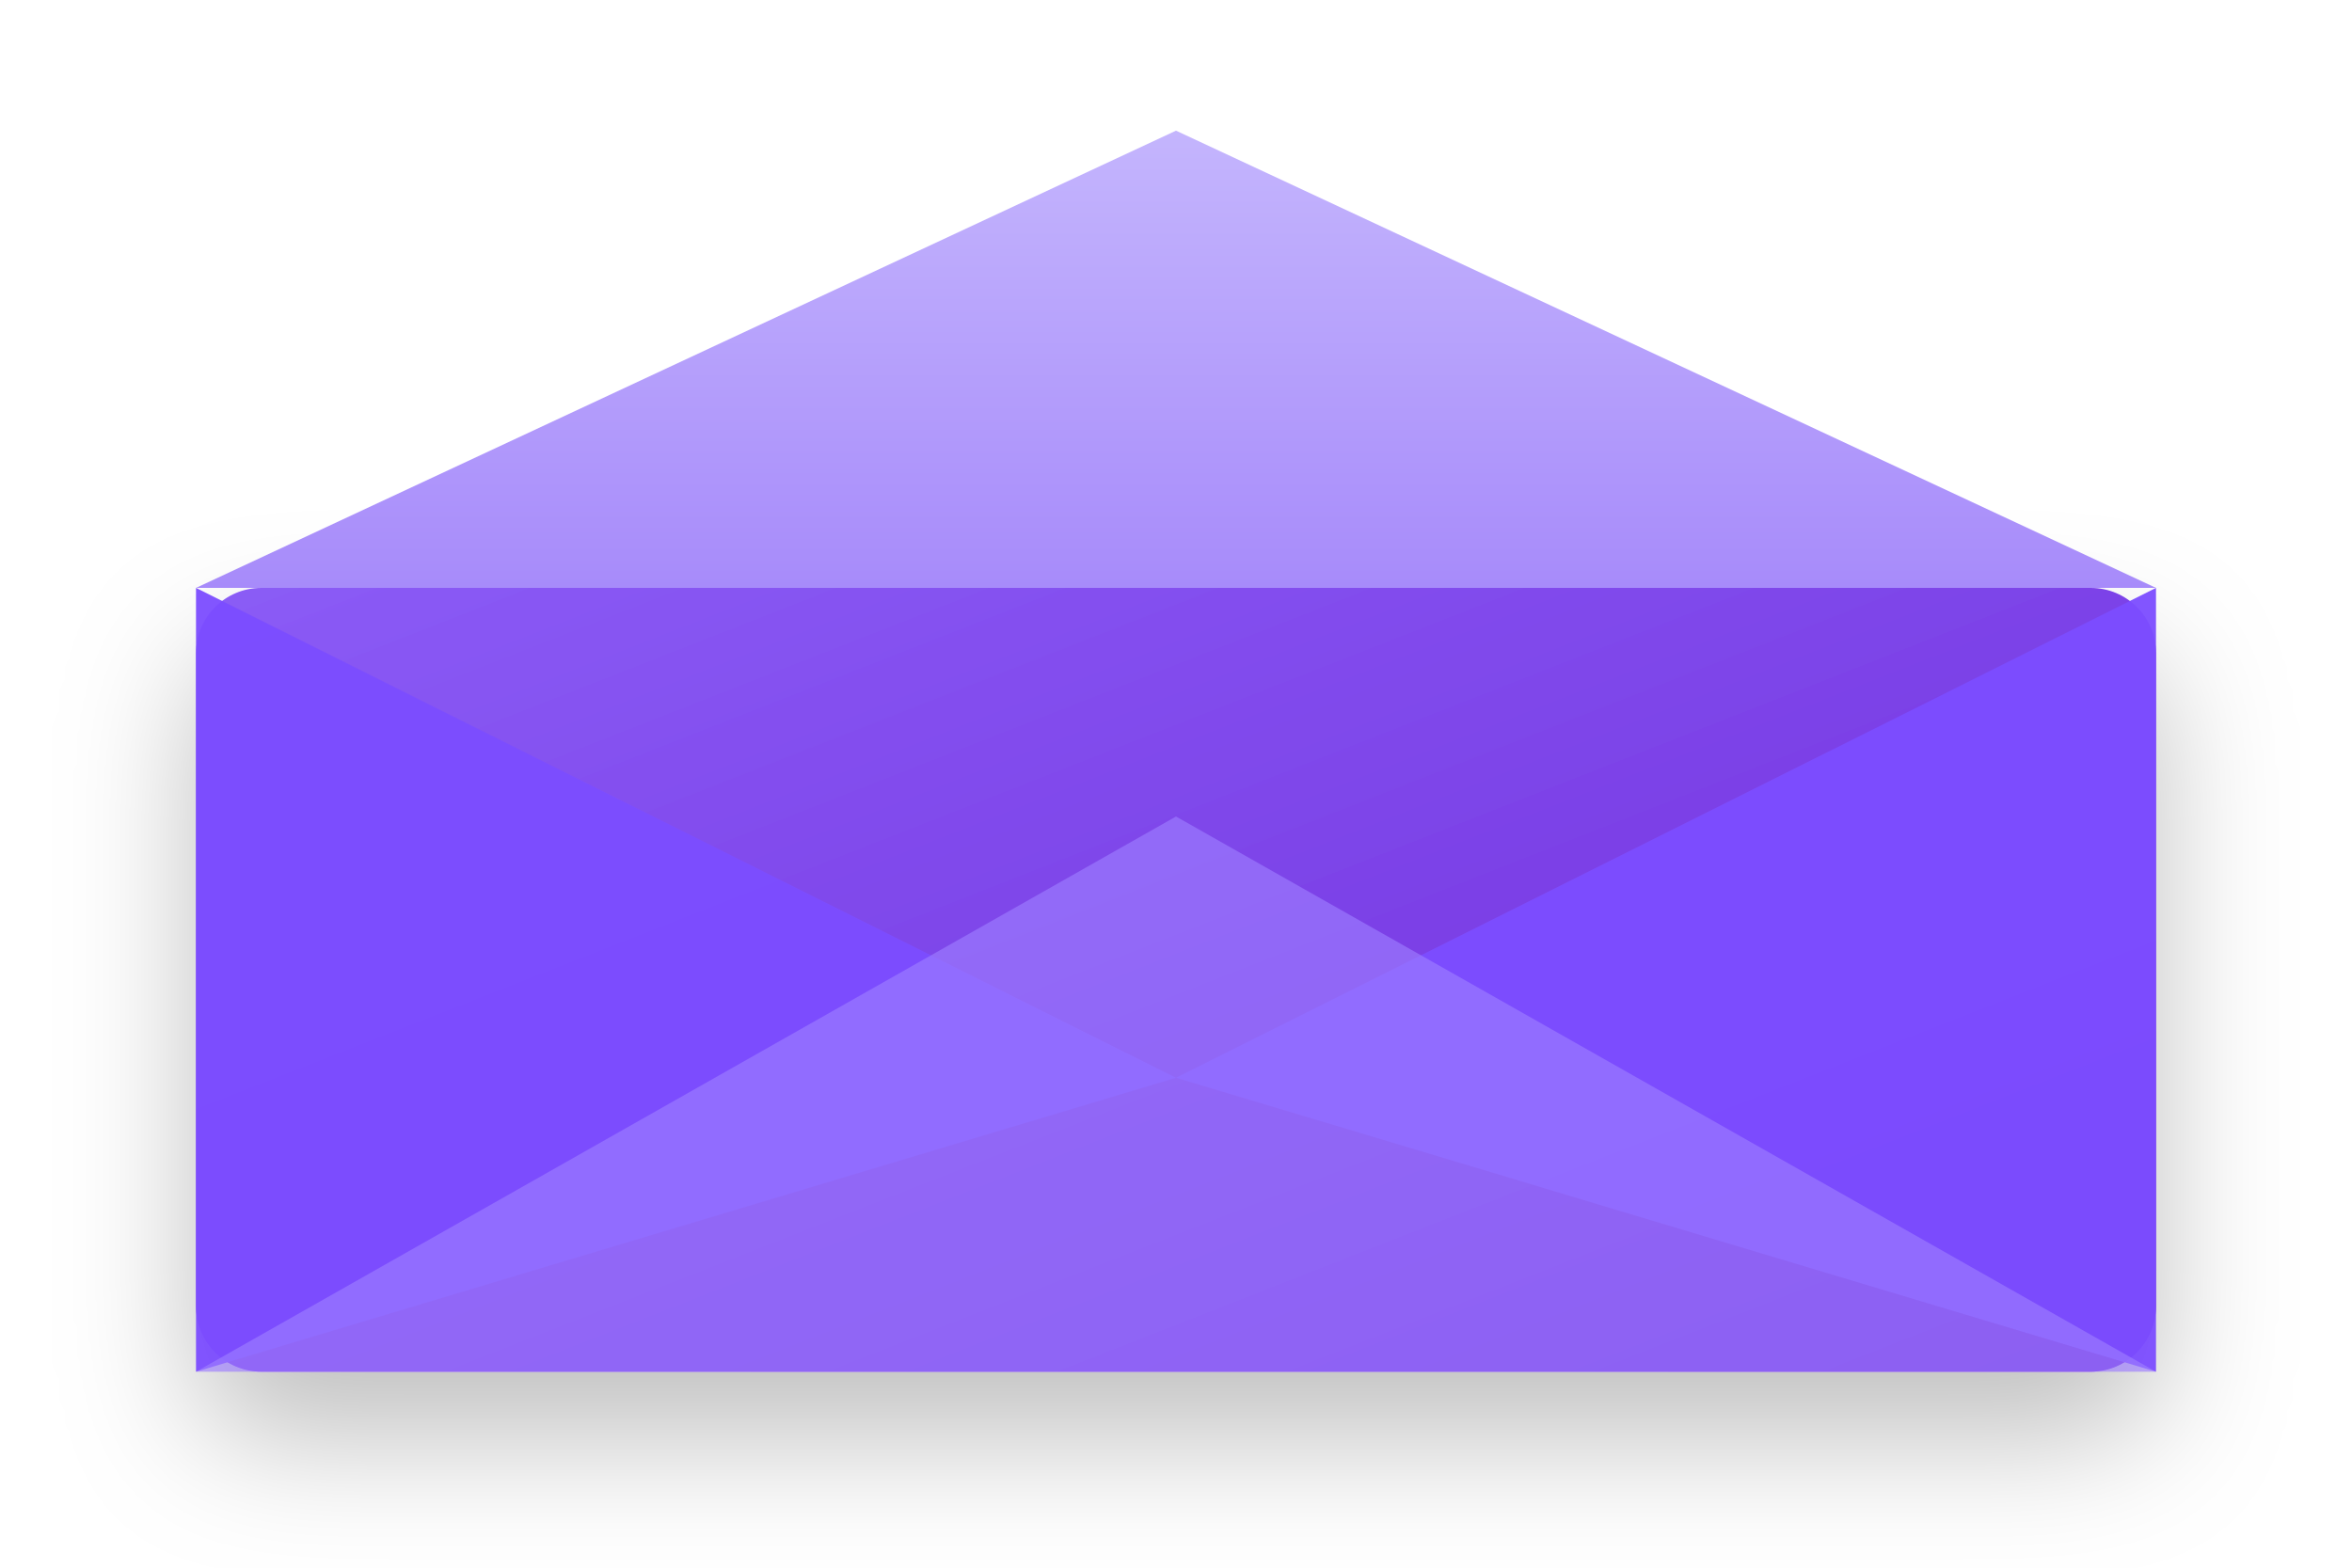
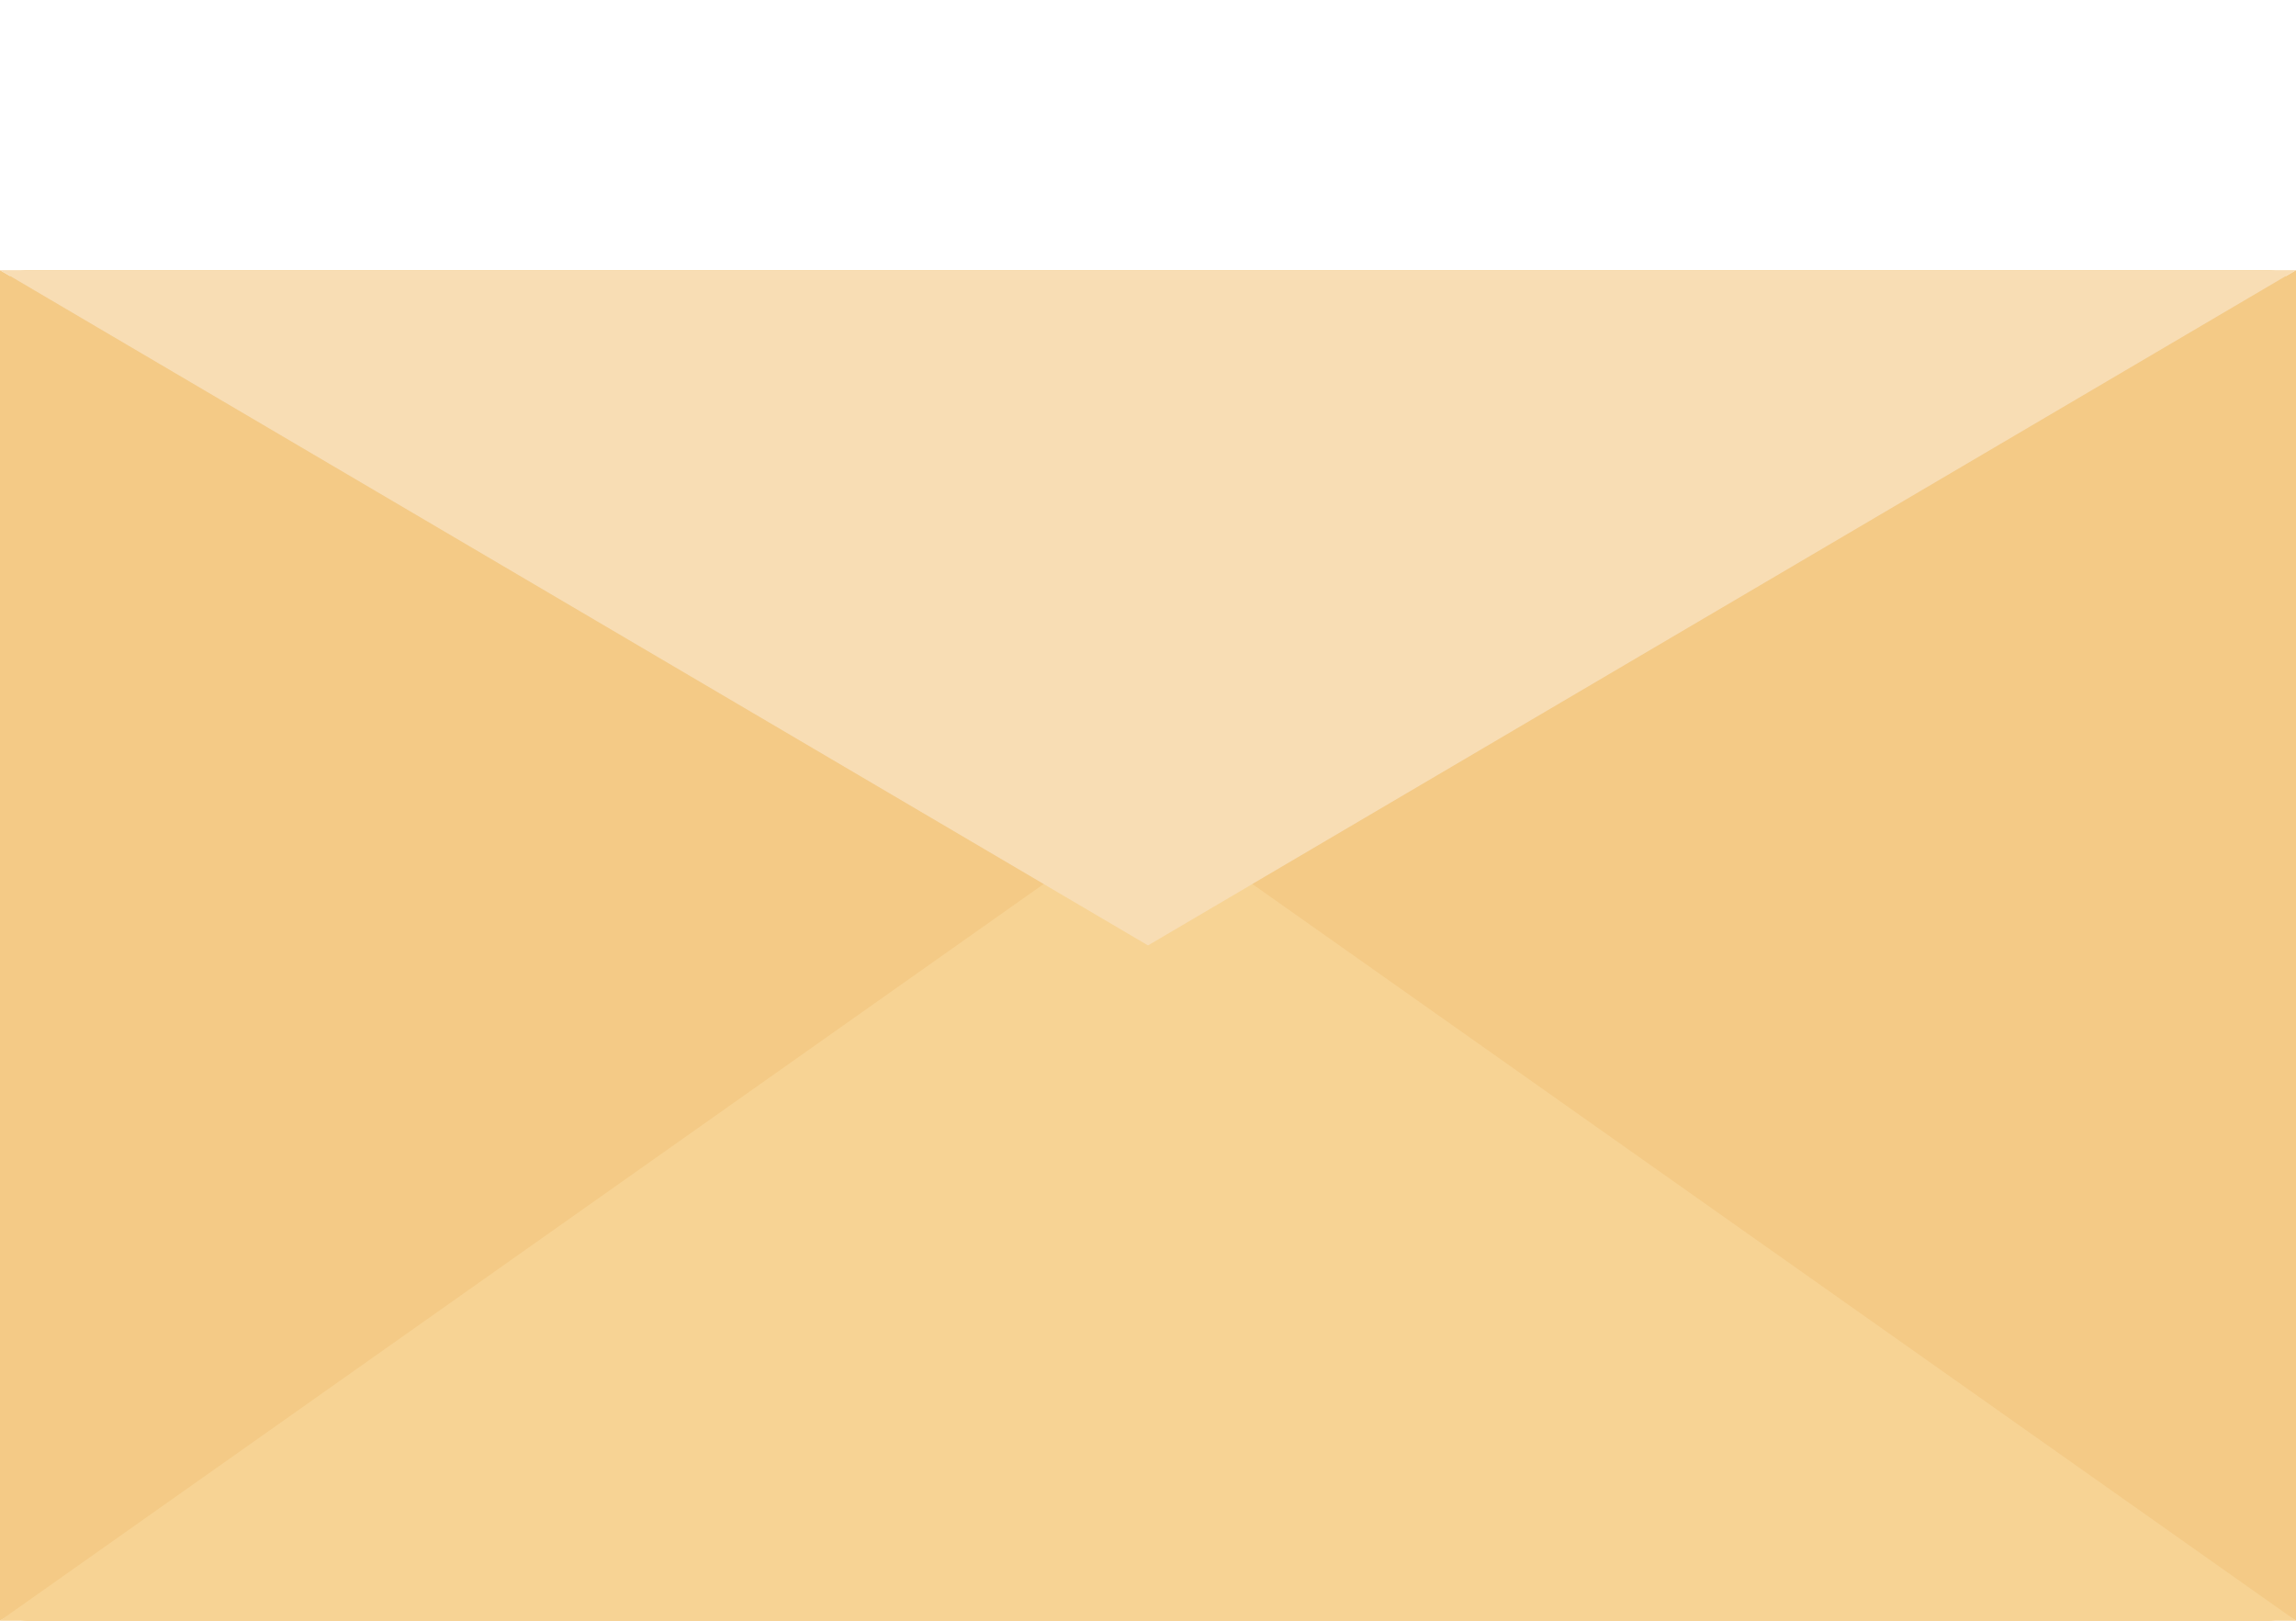
- <svg xmlns="http://www.w3.org/2000/svg" width="360" height="240" viewBox="0 0 360 240">
-   <defs>
-     <linearGradient id="bodyGradient" x1="0%" y1="0%" x2="100%" y2="100%">
-       <stop offset="0%" stop-color="#8b5cf6" />
-       <stop offset="100%" stop-color="#6d28d9" />
-     </linearGradient>
-     <linearGradient id="flapGradient" x1="0%" y1="0%" x2="0%" y2="100%">
-       <stop offset="0%" stop-color="#c4b5fd" />
-       <stop offset="100%" stop-color="#a78bfa" />
-     </linearGradient>
-     <filter id="shadow" x="-20%" y="-20%" width="140%" height="160%">
-       <feDropShadow dx="0" dy="10" stdDeviation="10" flood-opacity=".25" />
-     </filter>
-   </defs>
-   <g filter="url(#shadow)">
-     <rect x="30" y="90" rx="10" ry="10" width="300" height="120" fill="url(#bodyGradient)" />
+ <svg xmlns="http://www.w3.org/2000/svg" viewBox="0 0 340 240">
+   <rect x="0" y="40" width="340" height="200" rx="4" fill="#EFC27D" />
+   <polygon points="0,40 170,140 0,240" fill="#F4CA86" />
+   <polygon points="340,40 170,140 340,240" fill="#F4CA86" />
+   <polygon points="0,240 170,120 340,240" fill="#F7D394" />
+   <g id="flap">
+     <polygon points="0,40 340,40 170,140" fill="#F8DDB4" />
  </g>
-   <polygon points="30,90 180,165 30,210" fill="#7c4dff" opacity=".95" />
-   <polygon points="330,90 180,165 330,210" fill="#7c4dff" opacity=".95" />
-   <polygon points="30,210 180,125 330,210" fill="#9d7dff" opacity=".65" />
-   <polygon id="topFlap" points="30,90 180,20 330,90" fill="url(#flapGradient)" />
</svg>
